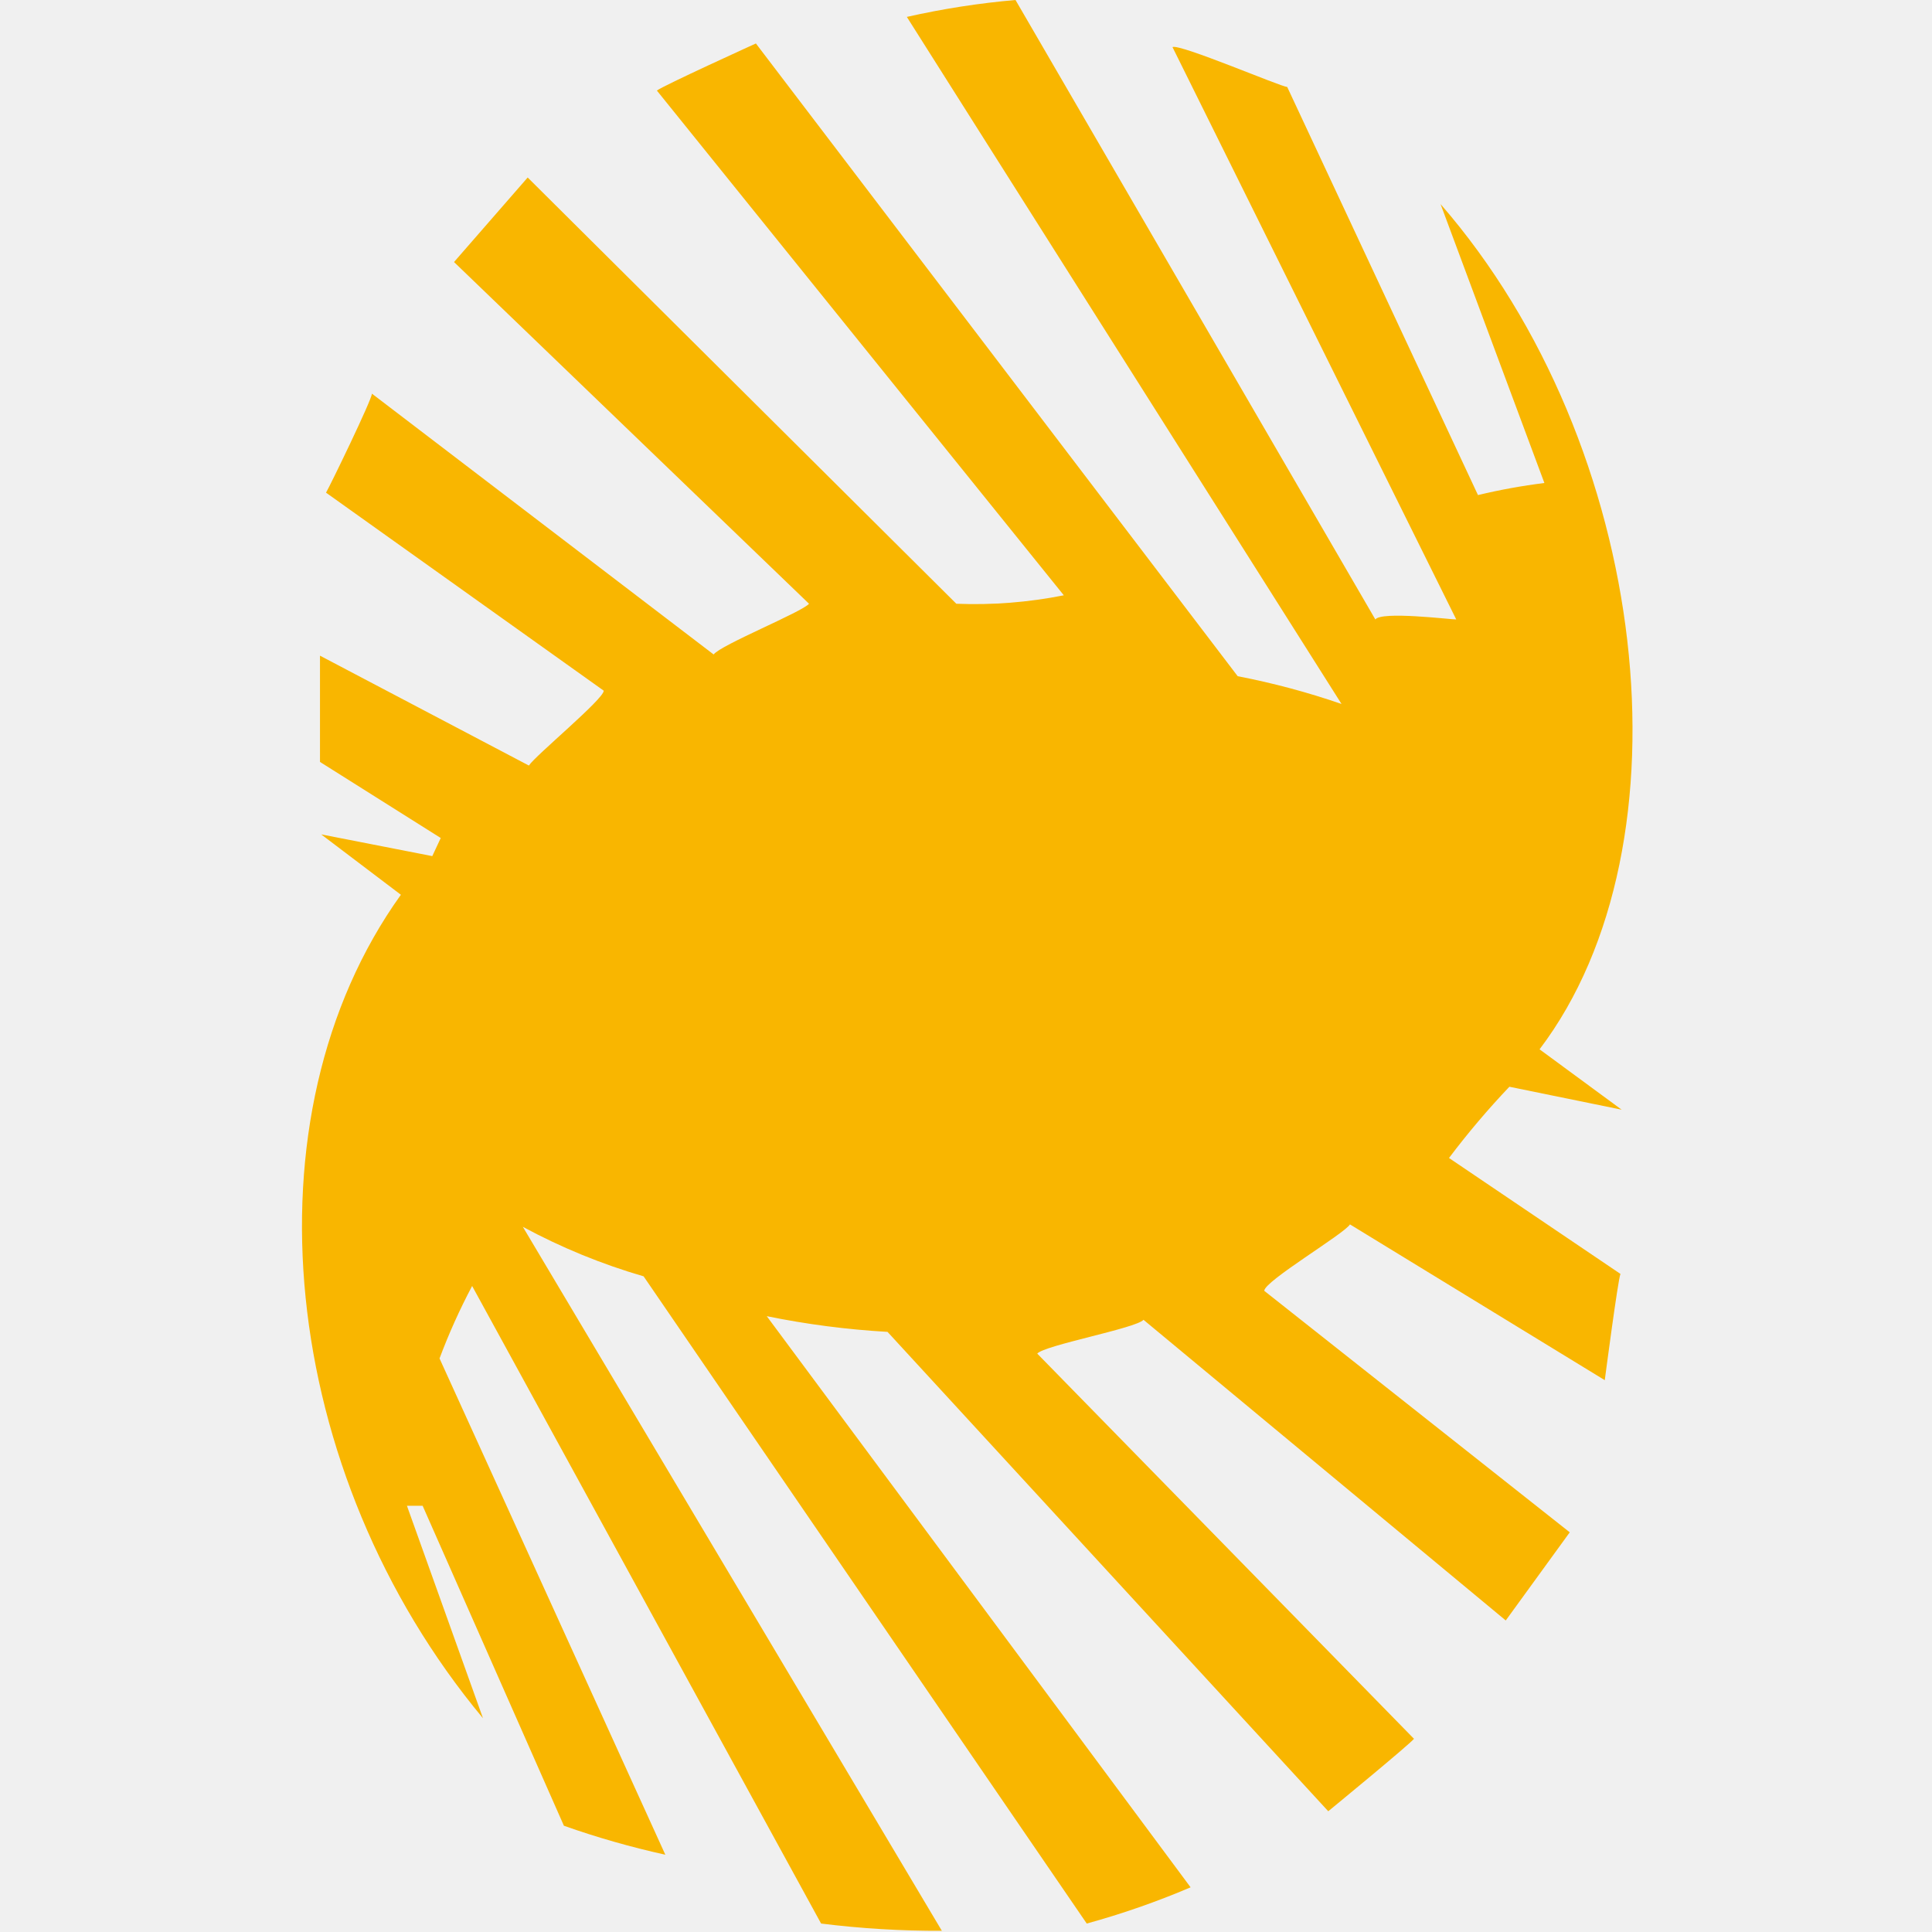
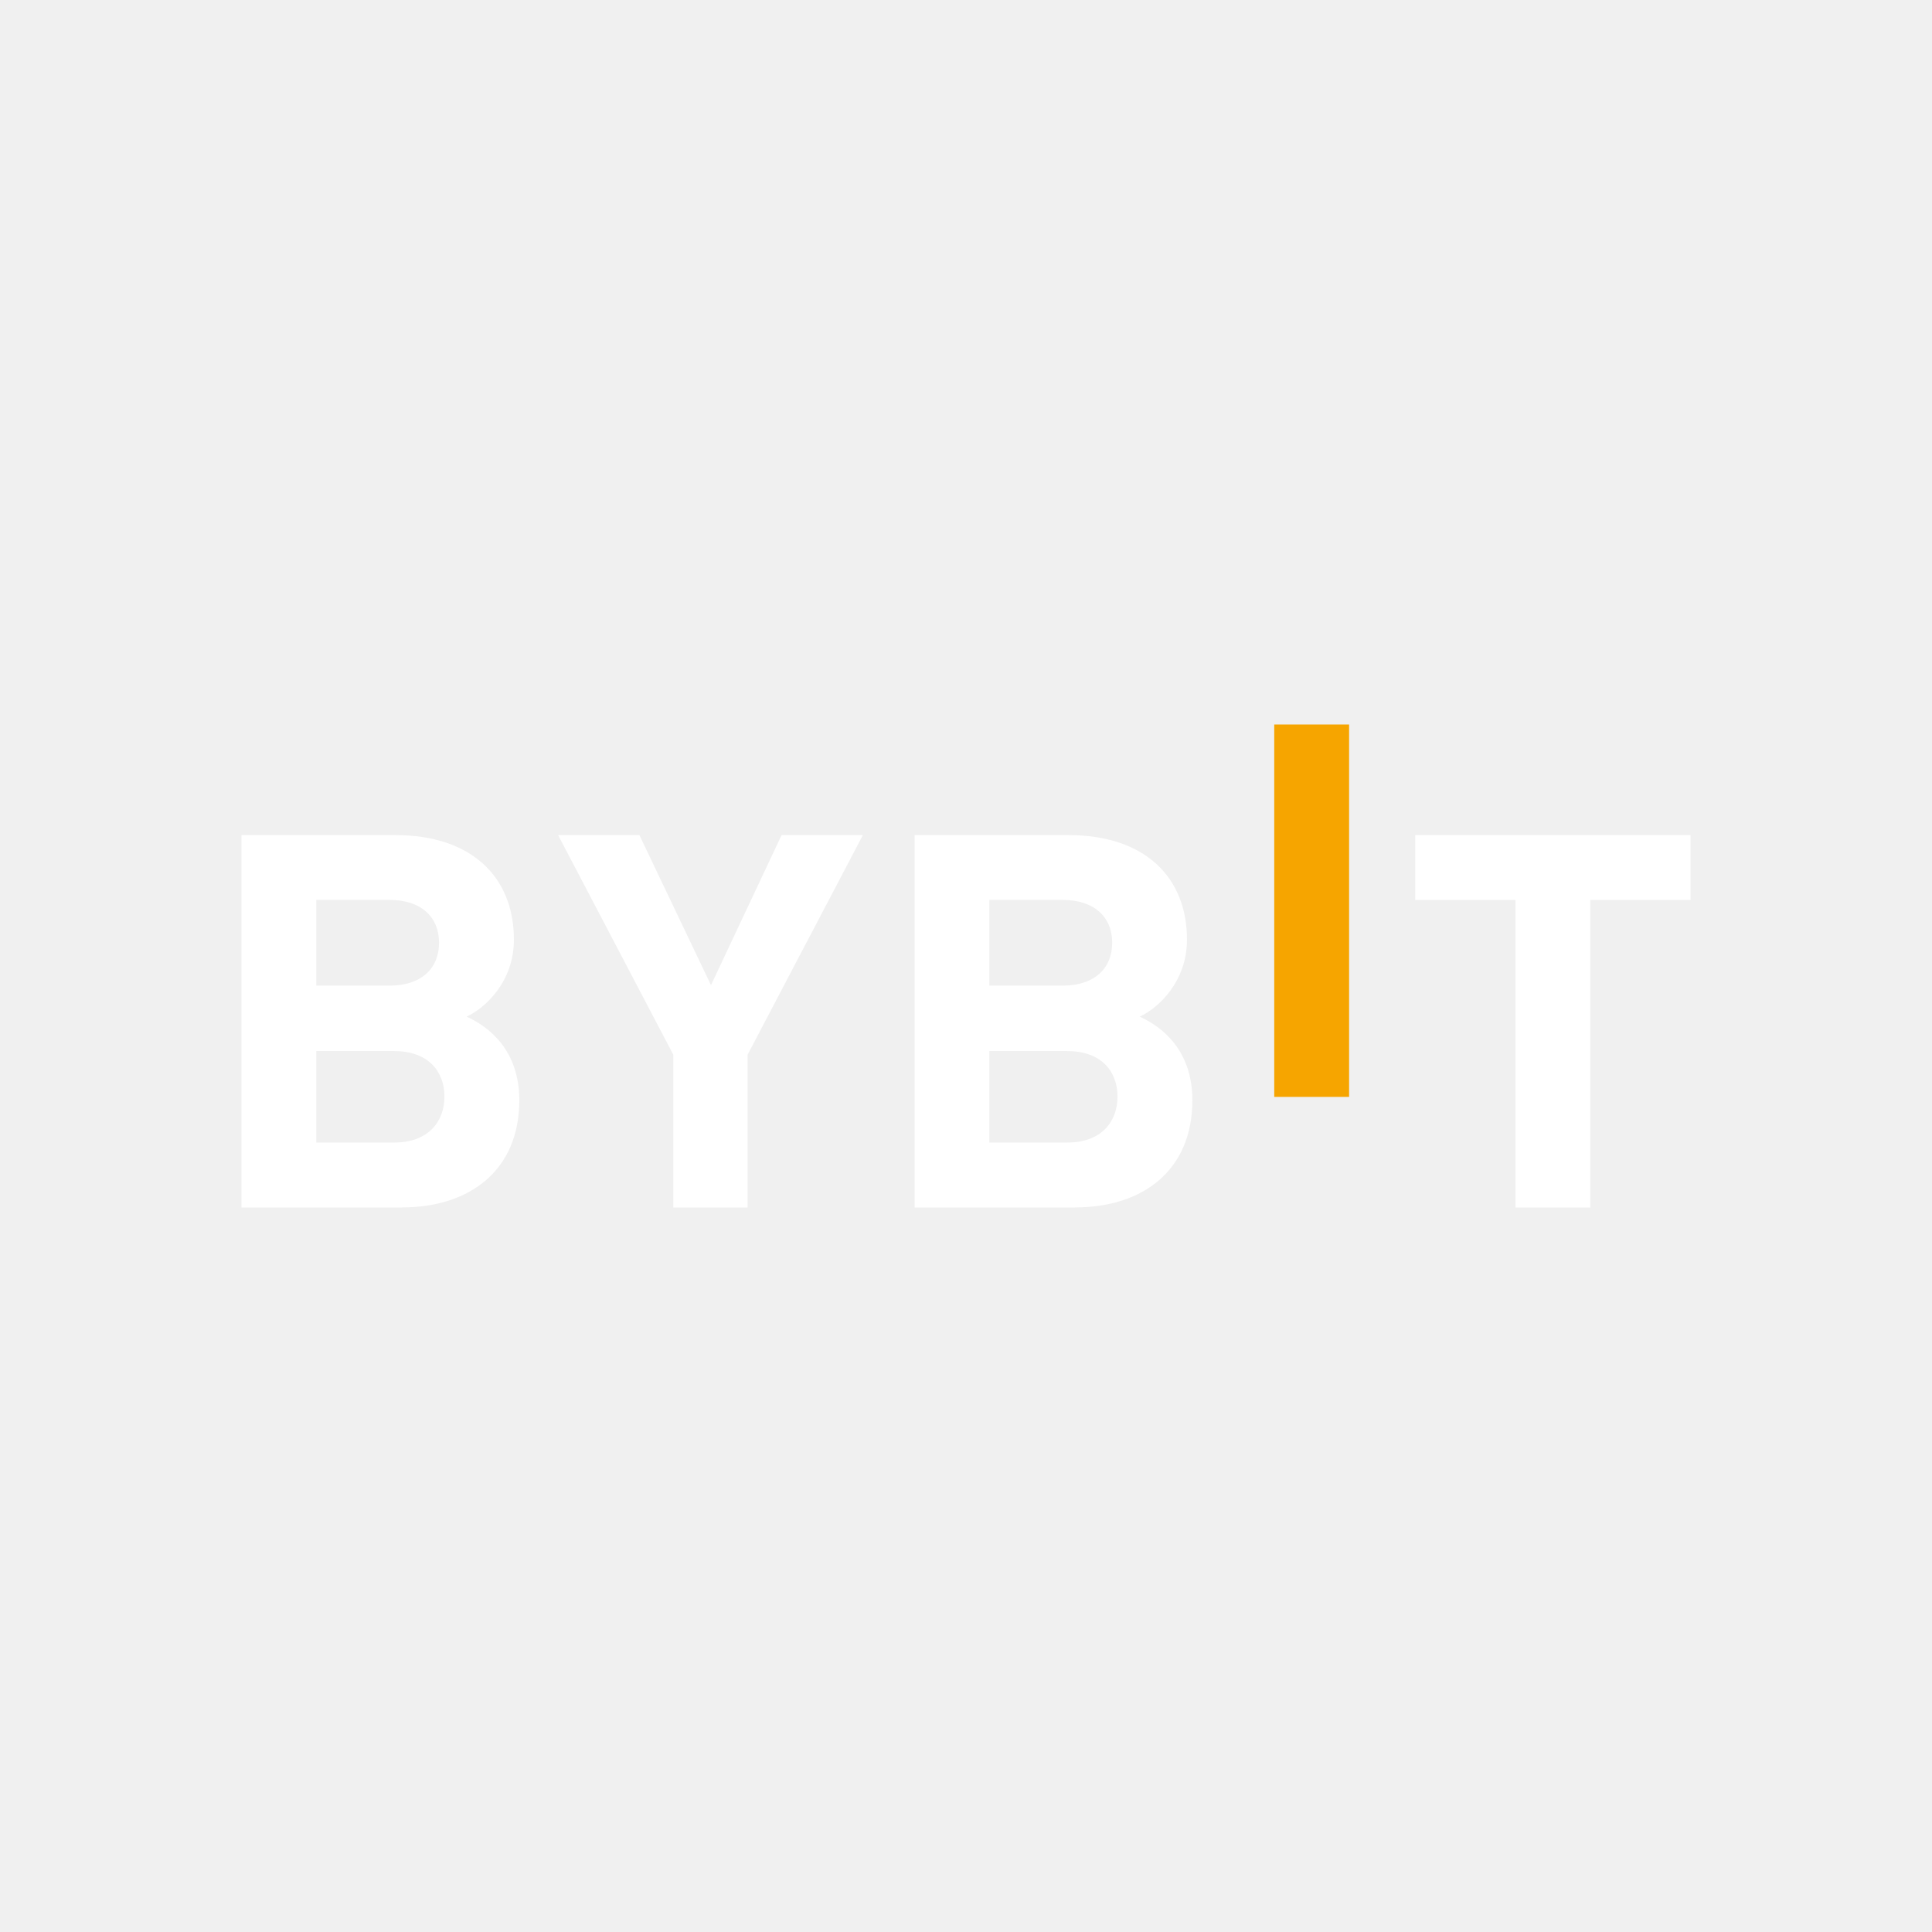
- <svg xmlns="http://www.w3.org/2000/svg" viewBox="0 0 16 16">
-   <path d="M11.11,5.83a6.31,6.31,0,0,0-.86-.23L6.26.36s-.77.35-.82.39L8.81,4.93A3.78,3.78,0,0,1,7.92,5L4.37,1.47l-.61.7L6.7,5c-.06.07-.73.34-.79.42L3.08,3.26c0,.05-.35.77-.38.82L5,5.72c0,.07-.57.54-.62.62L2.65,5.43v.88l1,.63-.07.15-.92-.18.66.5C2,9.25,2.31,12.2,4,14.23l-.63-1.76H3.5l1.17,2.65a7.12,7.12,0,0,0,.84.24L3.64,11.25a5.1,5.1,0,0,1,.27-.6L6.8,15.93a7.79,7.79,0,0,0,1,.06L4.33,10.16a5.09,5.09,0,0,0,1,.41L9,15.93a6.74,6.74,0,0,0,.86-.3L6.35,10.9a7,7,0,0,0,1,.13L11,15s.67-.55.71-.6L8.59,11.21c.06-.07.82-.21.88-.28l3,2.49.53-.73-2.53-2c0-.08.66-.47.71-.55l2.11,1.29s.11-.84.13-.88L12,9.59a6.8,6.8,0,0,1,.5-.59l.93.19-.68-.5c1.29-1.7.92-5-.82-7L12.79,4a5,5,0,0,0-.55.1L10.66.72c-.05,0-.89-.36-.95-.33l2.35,4.74c-.05,0-.62-.07-.67,0L8.41,0a6.74,6.74,0,0,0-.9.14Z" fill="#f9b600" />
+ <svg xmlns="http://www.w3.org/2000/svg" width="24" height="24" fill="none" viewBox="0 0 24 24">
+   <path fill="#F6A500" d="M15.829 13.626V9h.93v4.626z" />
+   <path fill="#fff" d="M4.993 15H3v-4.626h1.913c.93 0 1.471.507 1.471 1.3 0 .513-.348.845-.588.955.287.13.655.423.655 1.04 0 .863-.609 1.33-1.458 1.33m-.154-3.82h-.91v1.065h.91c.395 0 .615-.214.615-.533 0-.317-.22-.532-.615-.532m.06 1.877h-.97v1.137h.97c.42 0 .622-.259.622-.571s-.201-.565-.622-.565zm4.388.046V15h-.923v-1.898l-1.431-2.728h1.01l.889 1.864.877-1.864h1.01zM13.355 15h-1.993v-4.626h1.913c.93 0 1.47.507 1.47 1.3 0 .513-.347.845-.588.955.287.13.655.423.655 1.04 0 .863-.608 1.33-1.457 1.33m-.155-3.82h-.91v1.065h.91c.395 0 .616-.214.616-.533 0-.317-.22-.532-.616-.532m.06 1.877h-.97v1.137h.97c.422 0 .622-.259.622-.571s-.2-.565-.622-.565zm6.495-1.876V15h-.929v-3.82h-1.245v-.806H21v.806z" />
</svg>
